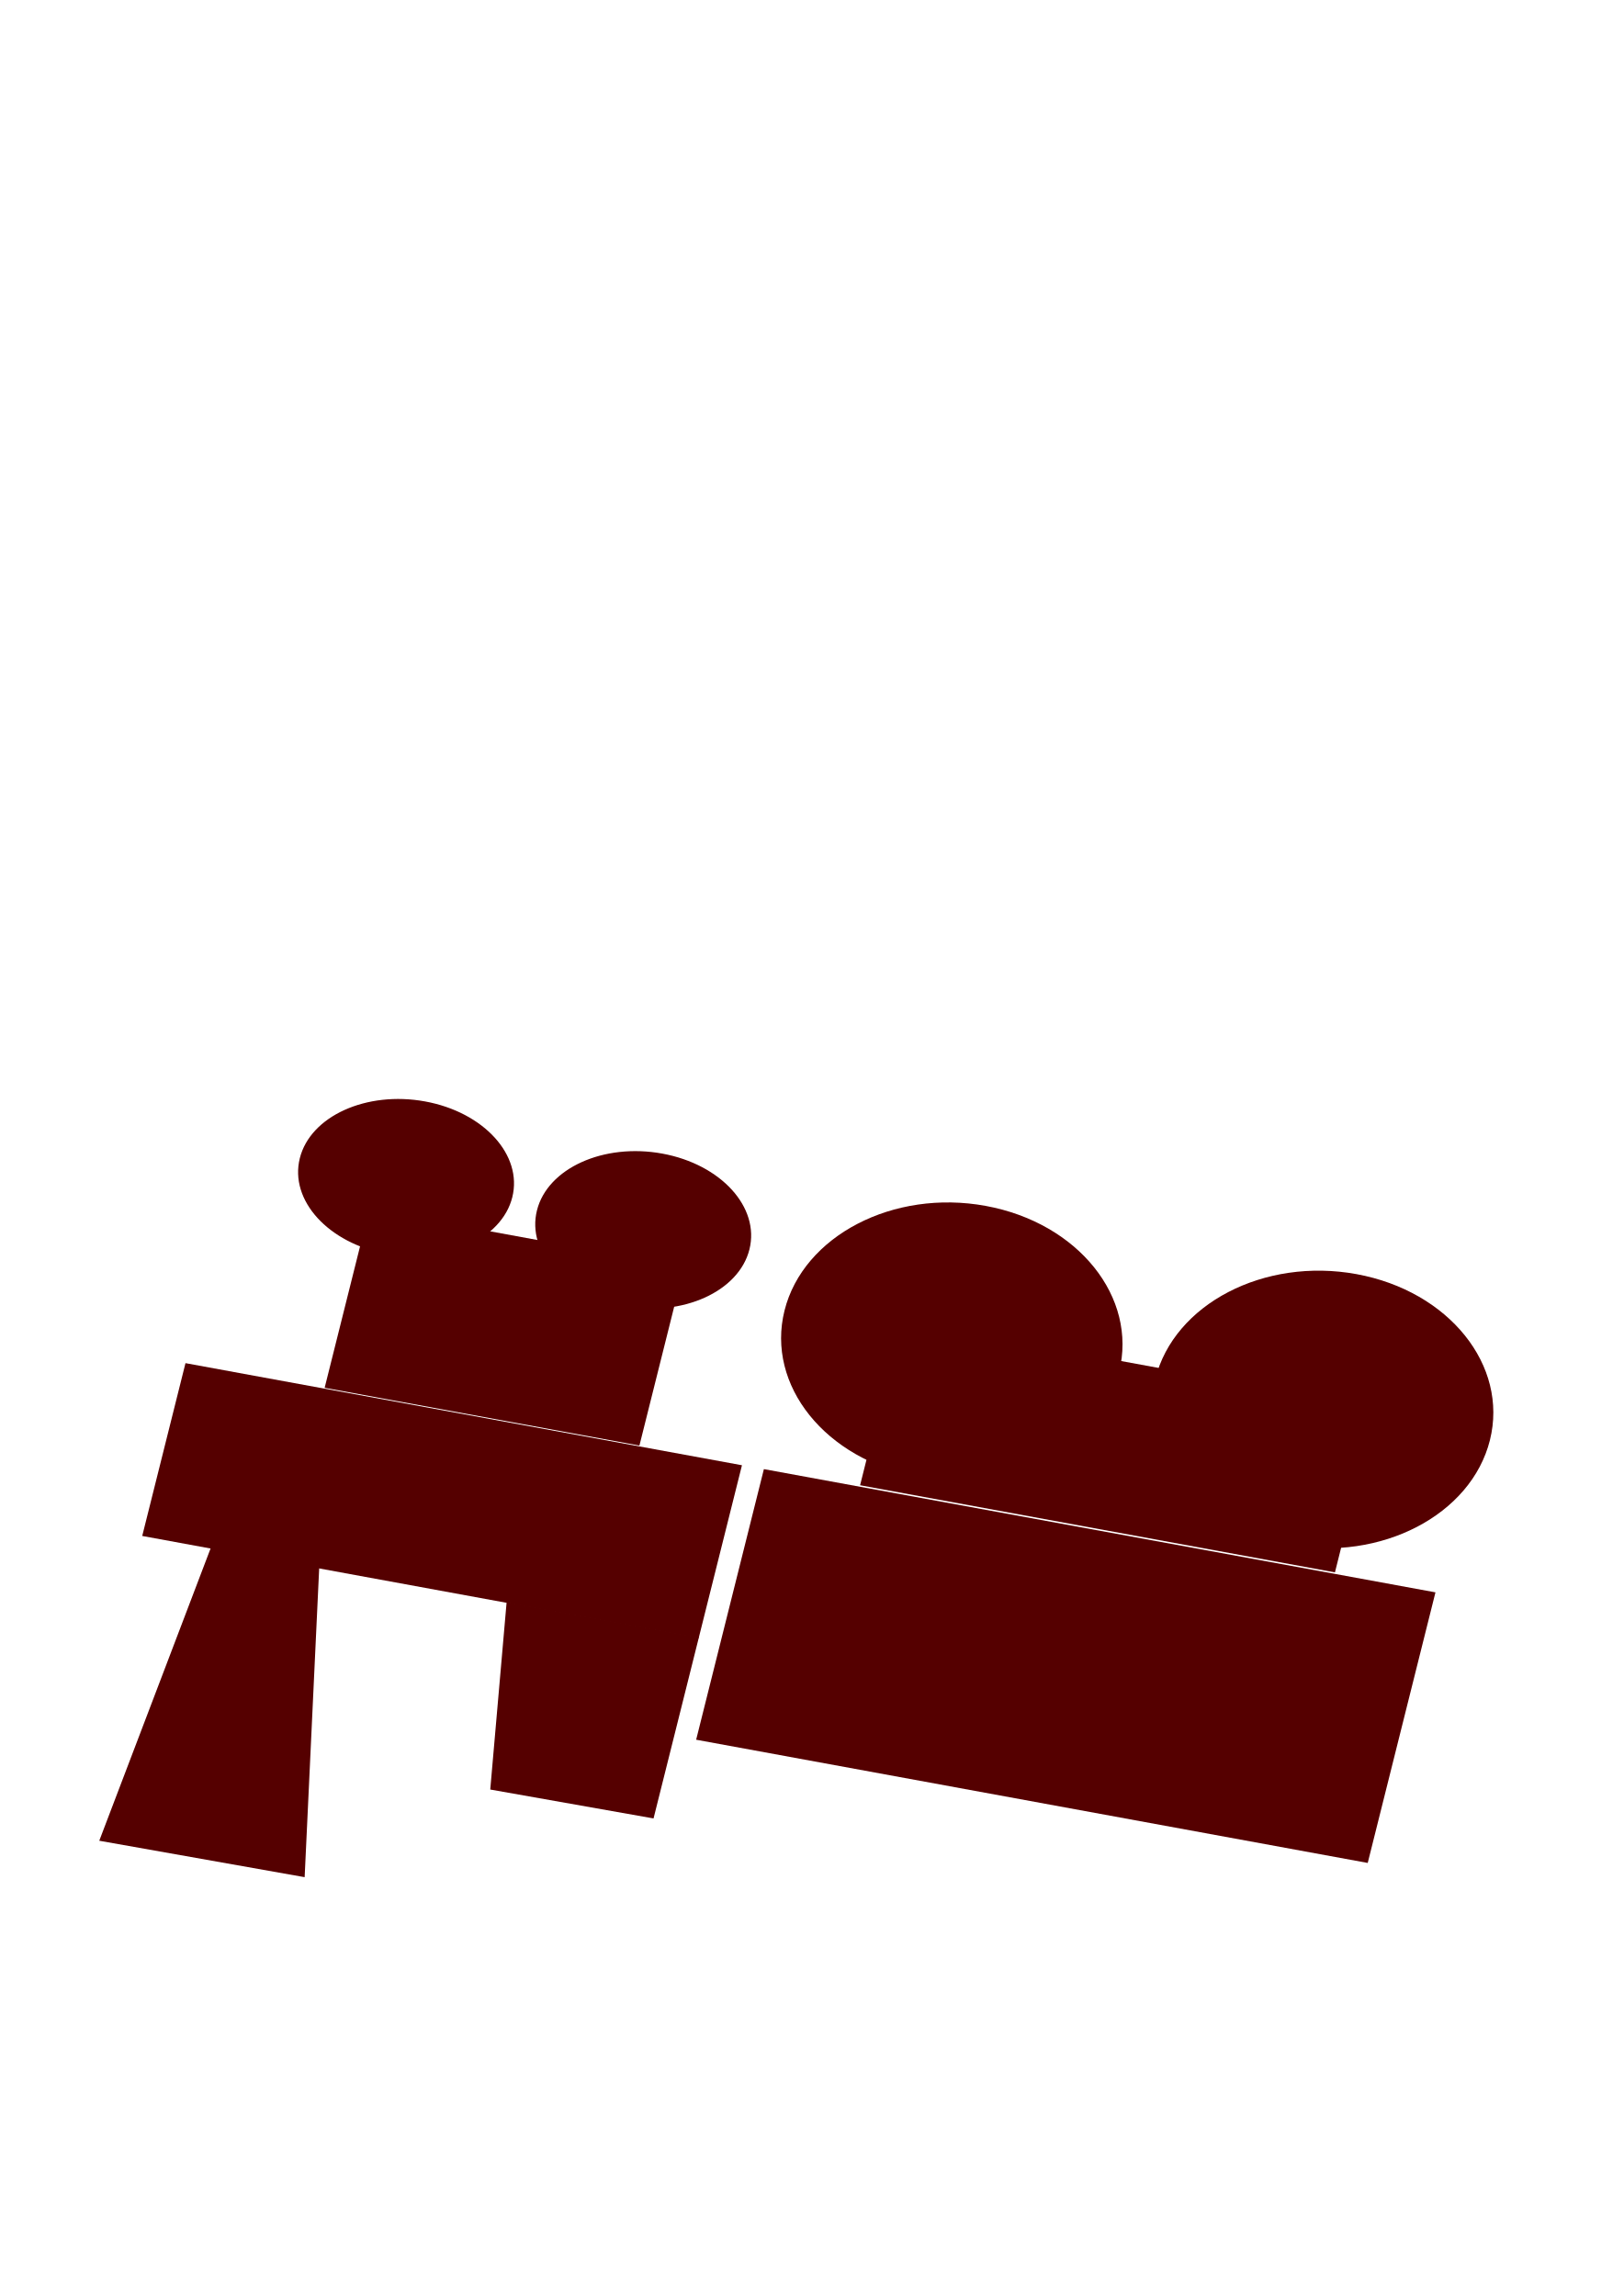
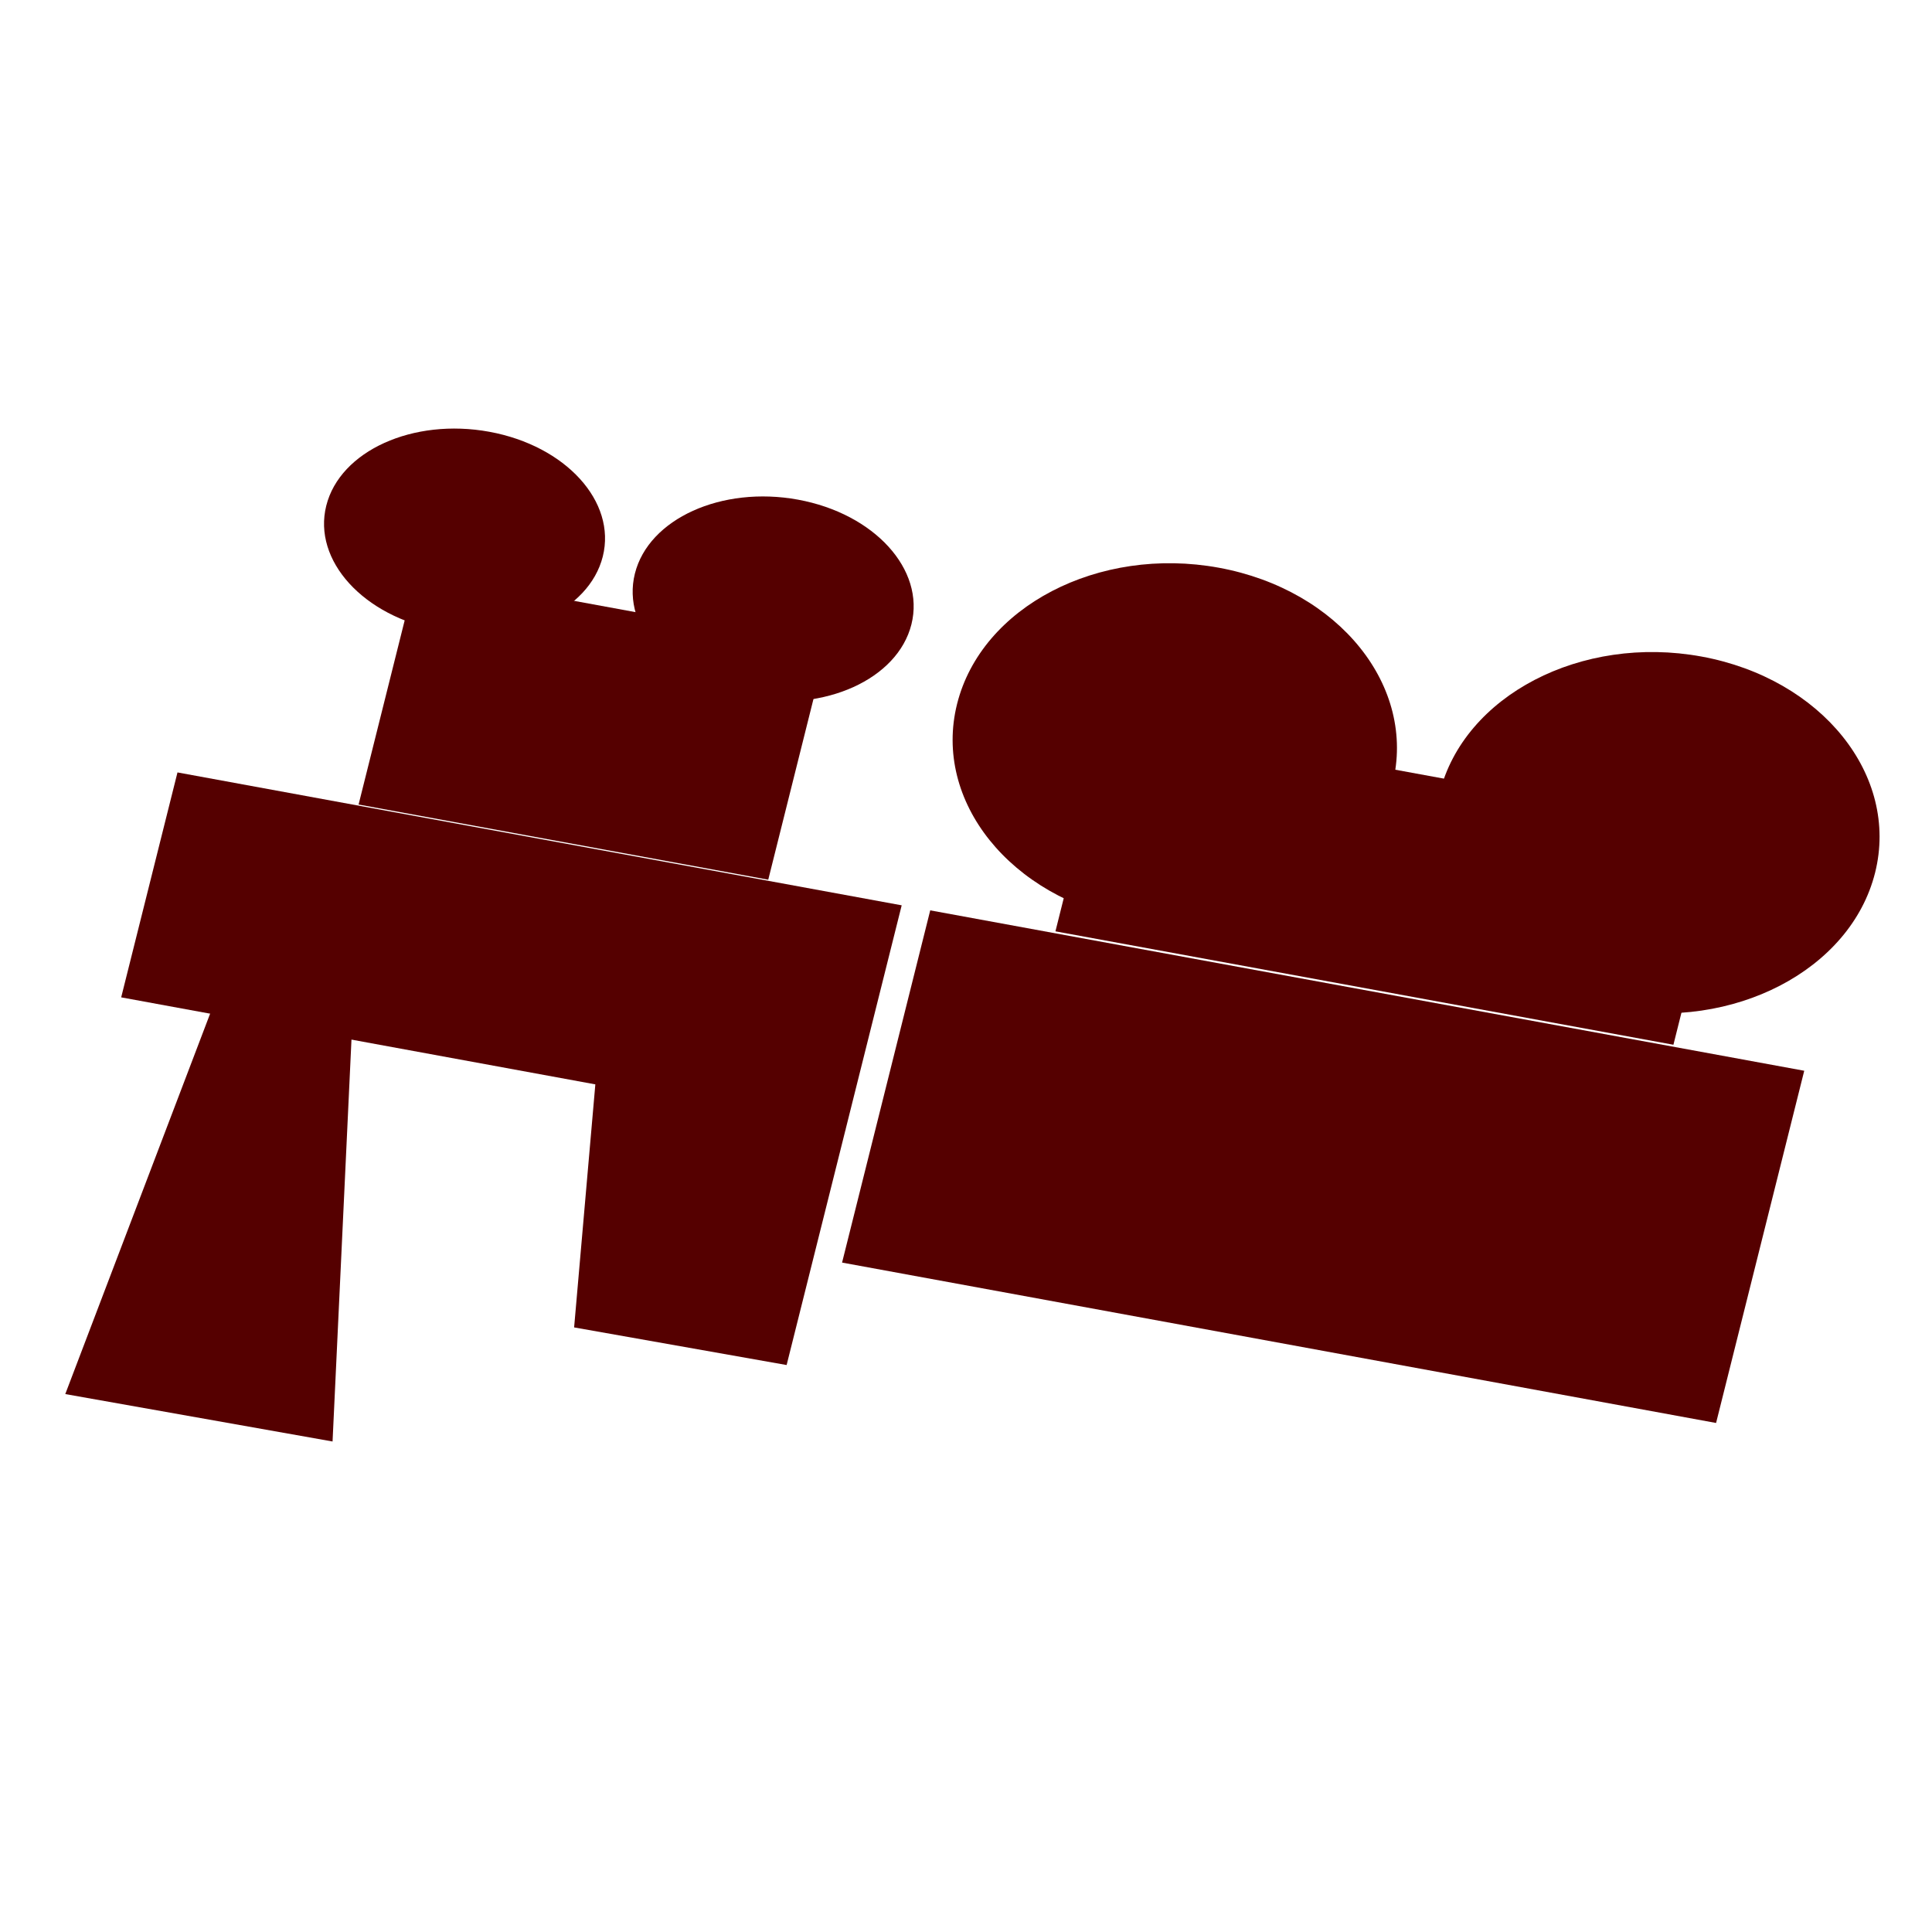
- <svg xmlns="http://www.w3.org/2000/svg" width="210mm" height="297mm" viewBox="0 0 210 297" version="1.1" id="svg5">
+ <svg xmlns="http://www.w3.org/2000/svg" width="192mm" height="192mm" viewBox="0 0 192 192" version="1.1" id="svg5">
  <defs id="defs2" />
  <g id="layer1">
-     <g id="g7165" transform="matrix(-0.8789118,-0.1612948,0.1883691,-0.7525857,166.6324,334.4096)">
+     <g id="g7165" transform="matrix(-0.8789118,-0.1612948,0.1883691,-0.7525857,160.281,234.8413)">
      <path id="rect6368" style="fill:#550000;stroke-width:23.859;stroke-linecap:square;stroke-dashoffset:1133.77;stop-color:#000000" d="m 14.276,121.083 h 98.824 v 46.51 H 14.276 Z" />
      <path id="rect6370" style="fill:#550000;stroke-width:26.456;stroke-linecap:square;stroke-dashoffset:1133.77;stop-color:#000000" d="m 116.322,137.865 h 81.886 v 29.703 H 116.322 Z" />
      <path id="rect6372" style="fill:#550000;stroke-width:21.75;stroke-linecap:square;stroke-dashoffset:1133.77;stop-color:#000000" d="m 116.322,106.863 23.991,-0.173 4.299,31.299 H 116.322 Z" />
      <path id="rect6476" style="fill:#550000;stroke-width:34.677;stroke-linecap:square;stroke-dashoffset:1133.77;stop-color:#000000" d="m 172.278,138.496 h 15.809 l 5.431,-52.012 -30.178,0.206 z" />
      <path id="rect6580" style="fill:#550000;stroke-width:26.456;stroke-linecap:square;stroke-dashoffset:1133.77;stop-color:#000000" d="m 29.121,167.845 h 69.876 v 28.28 H 29.121 Z" />
      <path id="rect6582" style="fill:#550000;stroke-width:22.445;stroke-linecap:square;stroke-dashoffset:1133.77;stop-color:#000000" d="m 131.441,167.711 h 46.321 v 30.705 h -46.321 z" />
      <path id="path952" style="fill:#550000;stroke-width:26.456;stroke-linecap:square;stroke-dashoffset:1133.77;stop-color:#000000" d="M 61.207,194.244 A 24.616,23.263 0 0 1 36.591,217.507 24.616,23.263 0 0 1 11.975,194.244 24.616,23.263 0 0 1 36.591,170.98 24.616,23.263 0 0 1 61.207,194.244 Z" />
      <path id="ellipse954" style="fill:#550000;stroke-width:26.456;stroke-linecap:square;stroke-dashoffset:1133.77;stop-color:#000000" d="M 115.783,194.275 A 24.616,23.263 0 0 1 91.167,217.538 24.616,23.263 0 0 1 66.55,194.275 24.616,23.263 0 0 1 91.167,171.012 24.616,23.263 0 0 1 115.783,194.275 Z" />
      <path id="ellipse1036" style="fill:#550000;stroke-width:15.828;stroke-linecap:square;stroke-dashoffset:1133.77;stop-color:#000000" d="m 154.14,203.27 a 15.634,13.111 0 0 1 -15.634,13.111 15.634,13.111 0 0 1 -15.634,-13.111 15.634,13.111 0 0 1 15.634,-13.111 15.634,13.111 0 0 1 15.634,13.111 z" />
      <path id="ellipse6344" style="fill:#550000;stroke-width:15.828;stroke-linecap:square;stroke-dashoffset:1133.77;stop-color:#000000" d="m 189.341,204.689 a 15.634,13.111 0 0 1 -15.634,13.111 15.634,13.111 0 0 1 -15.634,-13.111 15.634,13.111 0 0 1 15.634,-13.111 15.634,13.111 0 0 1 15.634,13.111 z" />
    </g>
  </g>
</svg>
